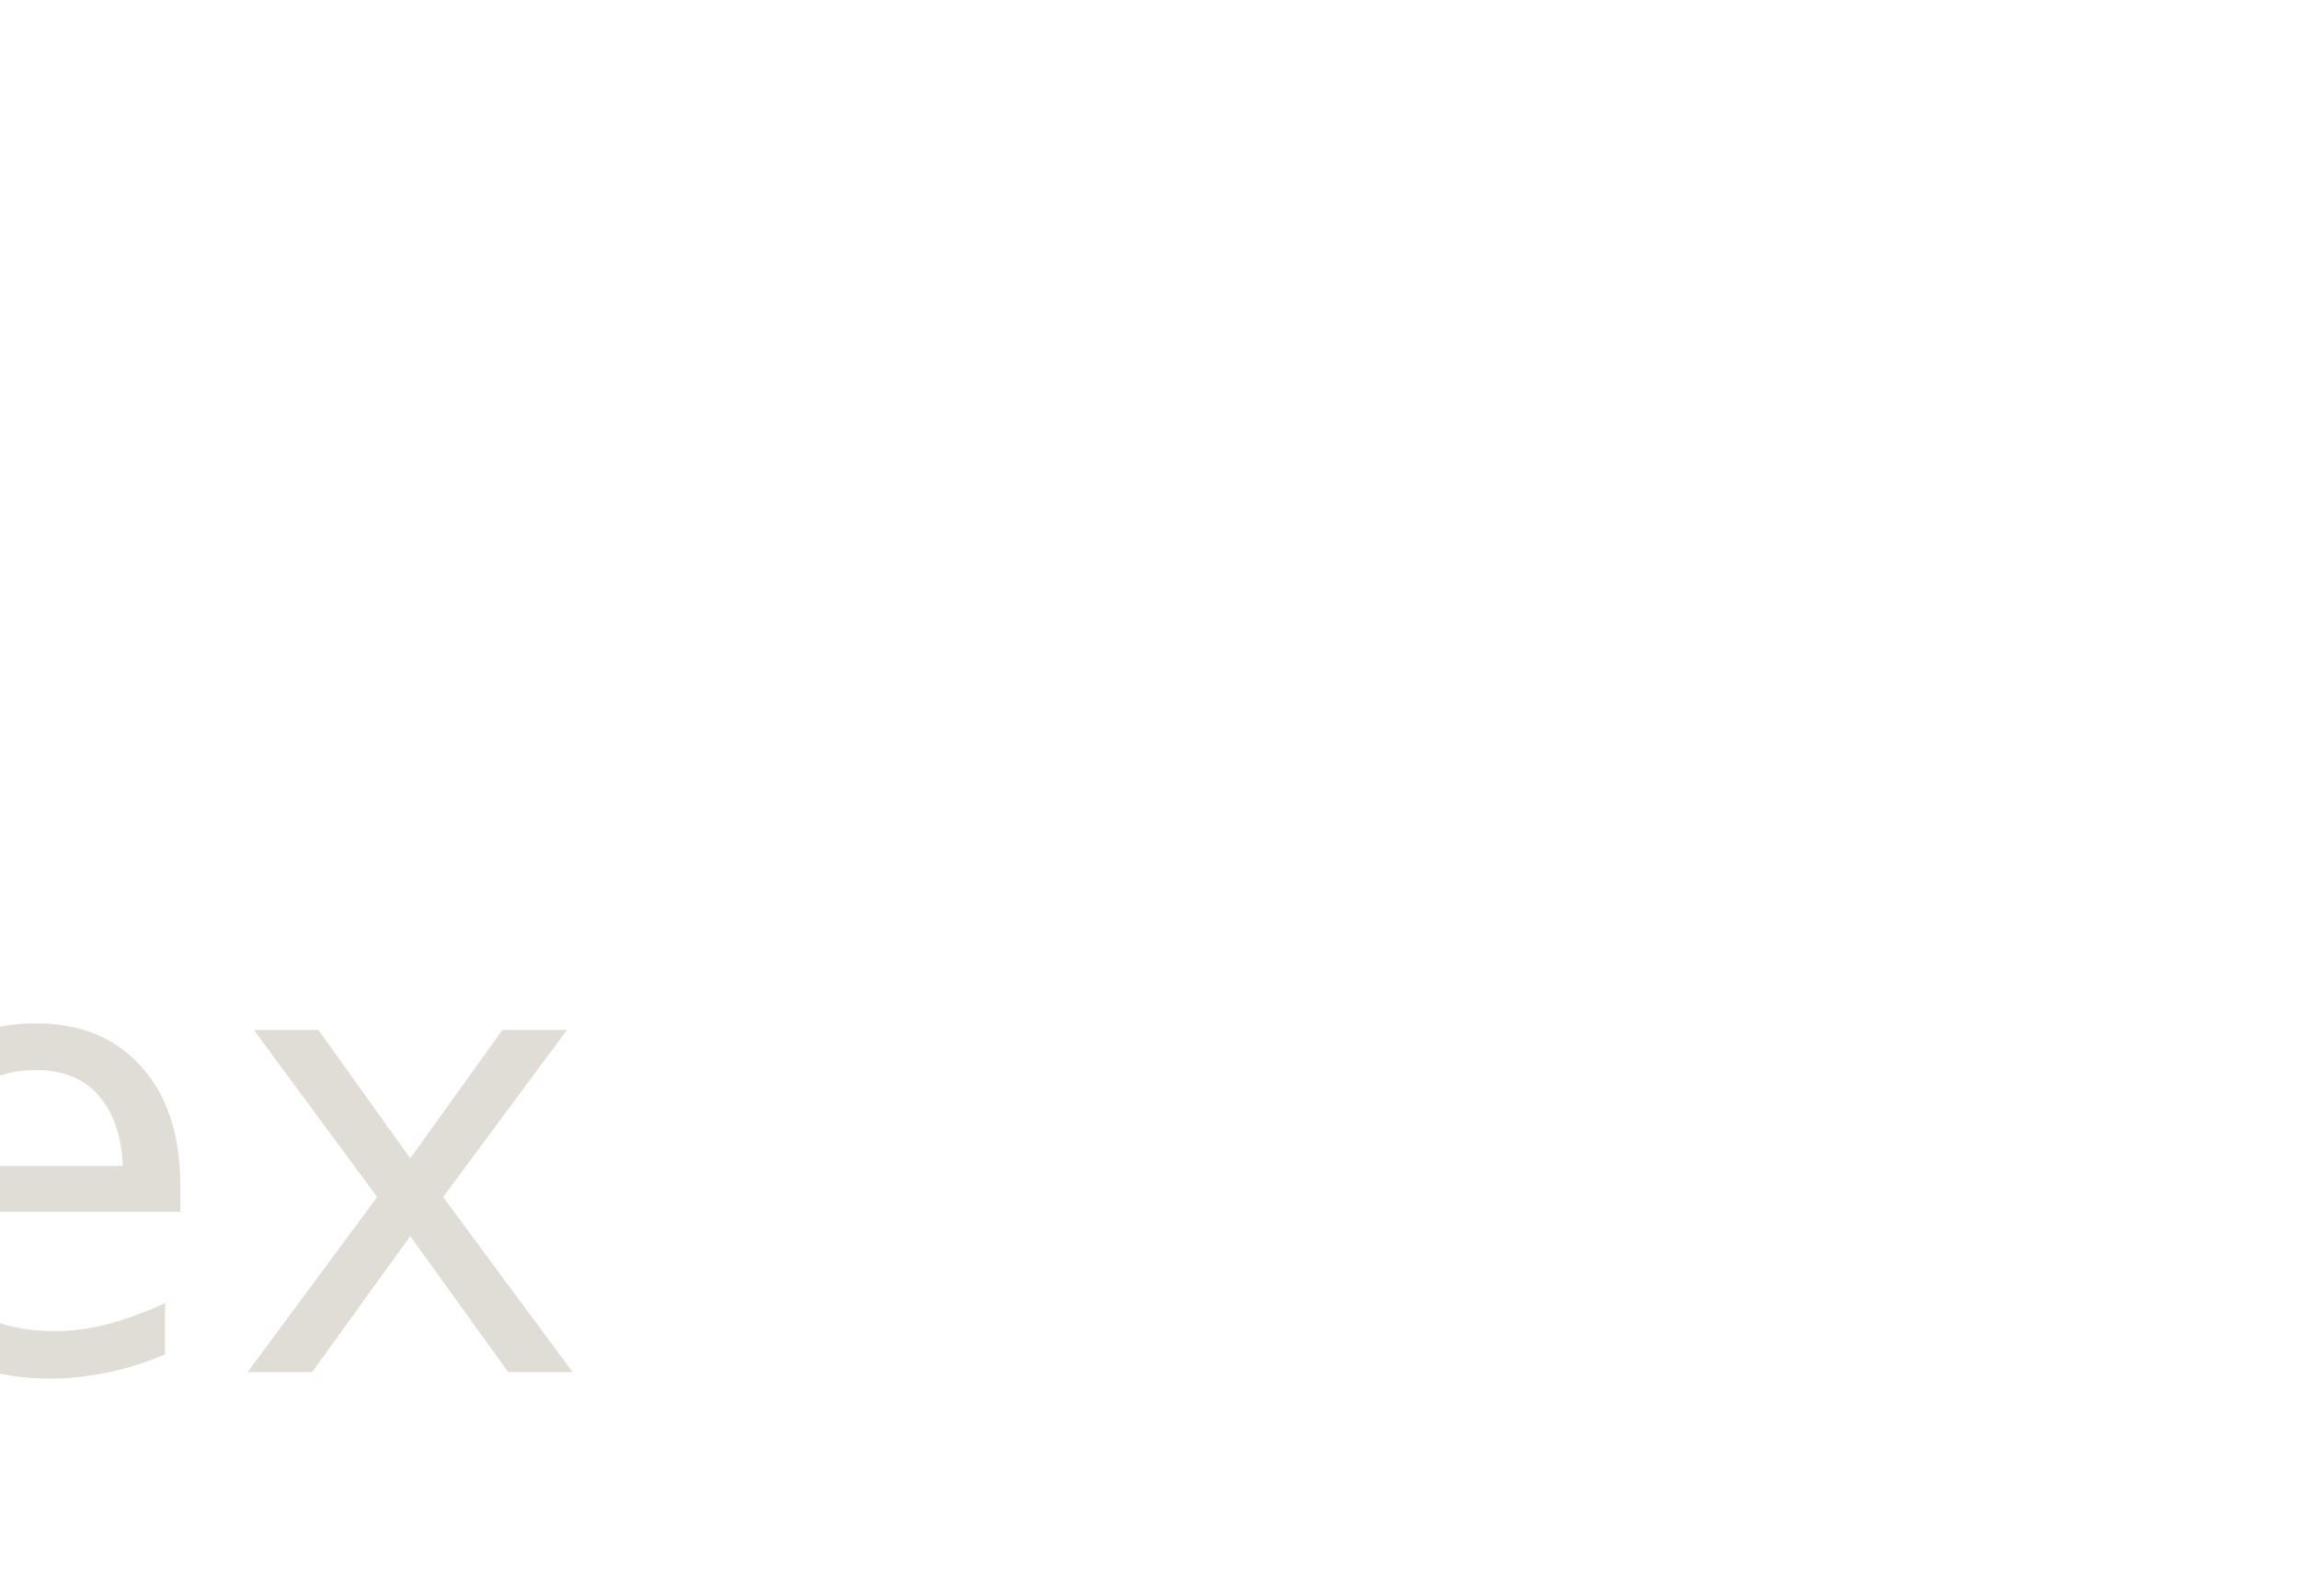
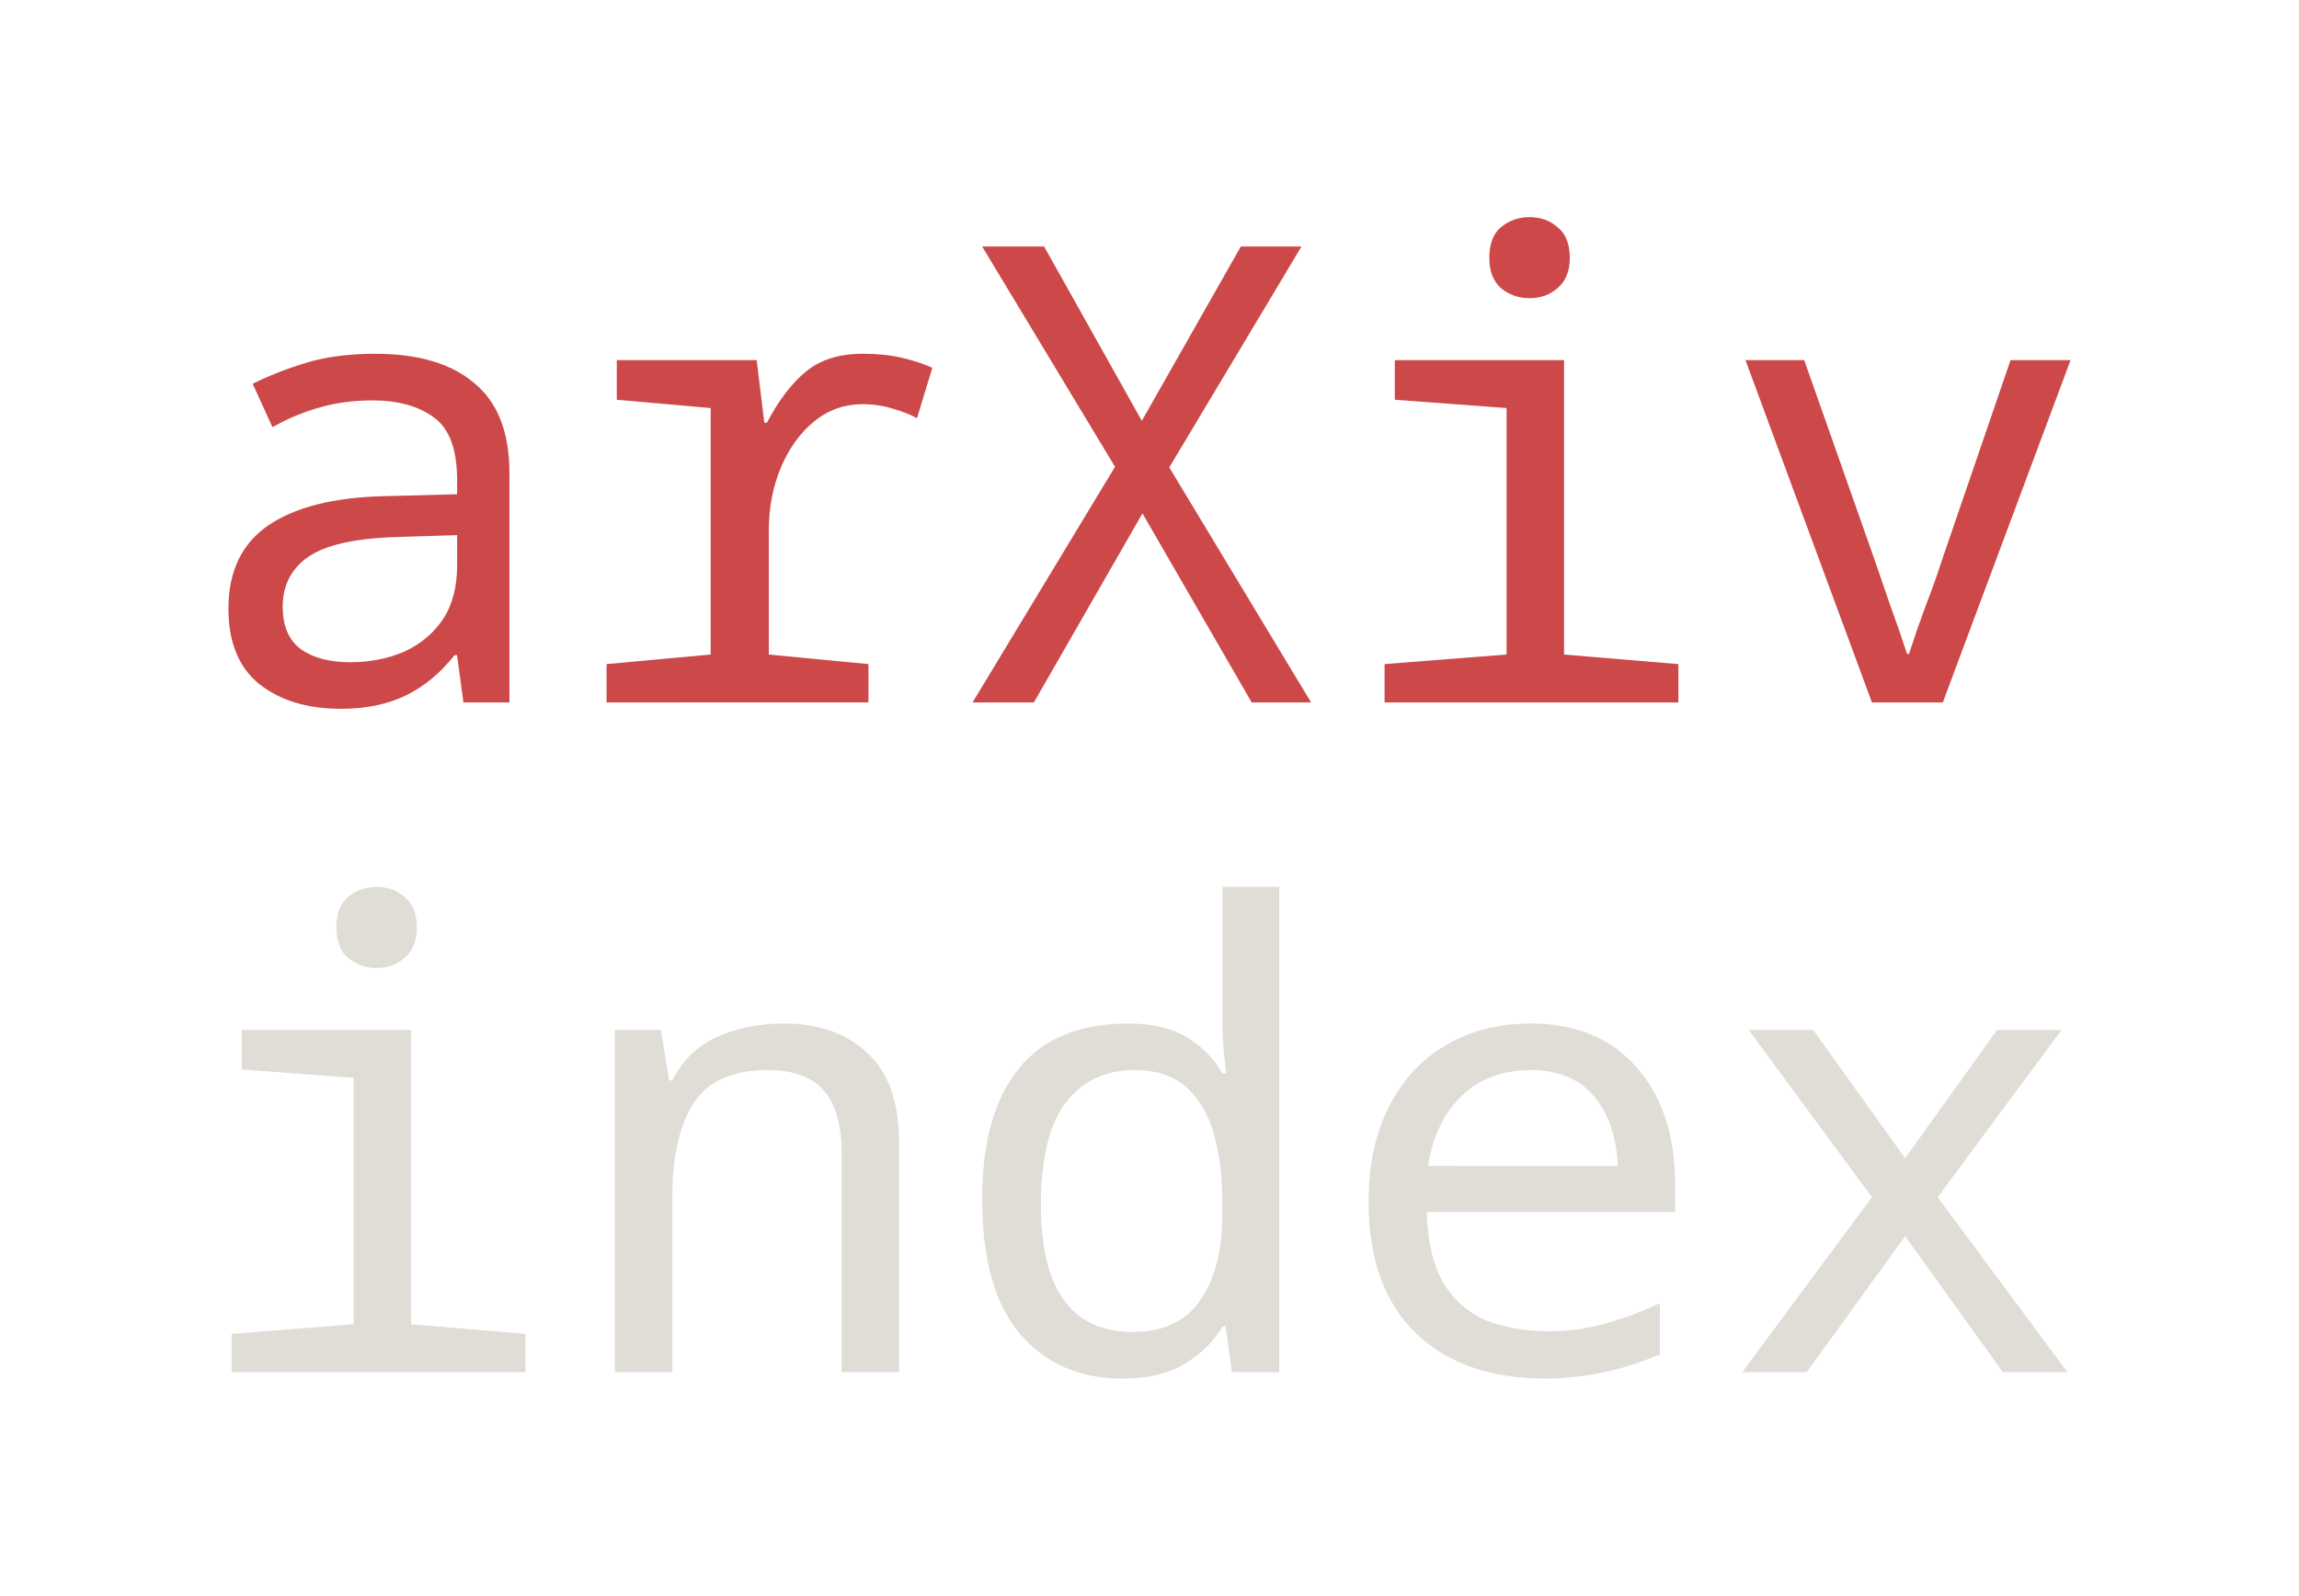
<svg xmlns="http://www.w3.org/2000/svg" width="126.973mm" height="88.152mm" viewBox="0 0 126.973 88.152" version="1.1" id="svg1" xml:space="preserve">
  <defs id="defs1" />
  <g id="layer1" transform="translate(-49.4573,-20.50043)">
    <g id="g1" transform="translate(16.2945,-0.08420112)">
      <g id="g3" transform="translate(-0.8968727,-1.683339)">
-         <text xml:space="preserve" style="font-size:35.278px;font-family:Cantarell;-inkscape-font-specification:Cantarell;text-align:end;writing-mode:lr-tb;direction:ltr;text-anchor:end;fill:#e0ddd7;fill-opacity:1;stroke-width:0.167;stroke-linejoin:round;stroke-dasharray:0.167, 1.336;paint-order:stroke fill markers" x="149.863" y="53.557" id="text1">
-           <tspan id="tspan1" style="font-style:normal;font-variant:normal;font-weight:normal;font-stretch:normal;font-size:35.278px;font-family:'Noto Sans Mono';-inkscape-font-specification:'Noto Sans Mono';fill:#e0ddd7;fill-opacity:1;stroke-width:0.167" x="149.863" y="53.557" />
-           <tspan style="font-style:normal;font-variant:normal;font-weight:normal;font-stretch:normal;font-size:35.278px;font-family:'Noto Sans Mono';-inkscape-font-specification:'Noto Sans Mono';fill:#e0ddd7;fill-opacity:1;stroke-width:0.167" x="149.863" y="98.073" id="tspan2">index</tspan>
-         </text>
-         <text xml:space="preserve" style="font-style:normal;font-variant:normal;font-weight:normal;font-stretch:normal;font-size:35.278px;font-family:'Noto Sans Mono';-inkscape-font-specification:'Noto Sans Mono';text-align:end;writing-mode:lr-tb;direction:ltr;text-anchor:end;fill:#b83030;fill-opacity:1;stroke-width:0.167;stroke-linejoin:round;stroke-dasharray:0.167, 1.336;paint-order:stroke fill markers" x="150.04" y="61.073" id="text3">
-           <tspan id="tspan3" style="fill:#cd4949;fill-opacity:1;stroke-width:0.167" x="150.04" y="61.073">arXiv</tspan>
-         </text>
+         <path style="font-size:35.278px;font-family:'Noto Sans Mono';-inkscape-font-specification:'Noto Sans Mono';text-align:end;text-anchor:end;fill:#e0ddd7;stroke-width:0.167;stroke-linejoin:round;stroke-dasharray:0.167, 1.336;paint-order:stroke fill markers" d="m 54.86,75.742 q -0.917,0 -1.588,-0.564 -0.635,-0.564 -0.635,-1.658 0,-1.164 0.635,-1.693 0.67,-0.564 1.588,-0.564 0.917,0 1.552,0.564 0.67,0.529 0.67,1.693 0,1.094 -0.67,1.658 -0.635,0.564 -1.552,0.564 z m -8.008,22.331 v -2.117 l 6.738,-0.529 V 81.81 l -6.174,-0.459 v -2.187 h 9.349 V 95.427 l 6.315,0.529 v 2.117 z m 21.167,0 V 79.164 h 2.54 l 0.459,2.787 h 0.176 q 0.811,-1.623 2.399,-2.364 1.623,-0.776 3.775,-0.776 2.858,0 4.586,1.623 1.764,1.588 1.764,5.009 V 98.073 H 80.542 V 86.008 q 0,-2.399 -0.988,-3.493 -0.953,-1.129 -3.104,-1.129 -2.893,0 -4.092,1.834 -1.164,1.834 -1.164,5.151 v 9.701 z m 28.011,0.353 q -3.493,0 -5.609,-2.434 -2.117,-2.469 -2.117,-7.479 0,-4.727 2.011,-7.197 2.011,-2.505 6.068,-2.505 1.976,0 3.246,0.776 1.27,0.776 1.94,1.976 h 0.212 q -0.07,-0.494 -0.141,-1.305 -0.07,-0.811 -0.07,-1.482 v -7.514 h 3.14 v 26.811 h -2.611 l -0.353,-2.54 h -0.141 q -0.776,1.27 -2.117,2.081 -1.305,0.811 -3.457,0.811 z m 0.6,-2.575 q 2.505,0 3.704,-1.729 1.235,-1.764 1.235,-4.763 v -0.706 q 0,-2.081 -0.459,-3.704 -0.459,-1.658 -1.517,-2.611 -1.058,-0.953 -2.858,-0.953 -2.469,0 -3.845,1.834 -1.341,1.834 -1.341,5.609 0,7.02 5.08,7.02 z m 22.789,2.575 q -4.551,0 -7.161,-2.505 -2.611,-2.54 -2.611,-7.232 0,-3.104 1.129,-5.292 1.129,-2.223 3.14,-3.387 2.011,-1.199 4.692,-1.199 3.704,0 5.821,2.399 2.152,2.399 2.152,6.562 v 1.446 h -13.723 q 0.07,2.469 0.917,3.916 0.882,1.446 2.364,2.081 1.517,0.6 3.493,0.6 1.552,0 3.069,-0.423 1.517,-0.423 3.034,-1.129 v 2.822 q -1.623,0.706 -3.246,1.023 -1.623,0.318 -3.069,0.318 z m 3.986,-11.748 q -0.106,-2.469 -1.341,-3.881 -1.199,-1.411 -3.457,-1.411 -2.364,0 -3.845,1.446 -1.446,1.411 -1.834,3.845 z m 6.879,11.395 7.161,-9.666 -6.809,-9.243 h 3.563 l 5.08,7.091 5.08,-7.091 h 3.563 l -6.844,9.243 7.161,9.666 h -3.563 l -5.398,-7.514 -5.433,7.514 z" id="text1" aria-label="index" />
+         <path style="font-size:35.278px;font-family:'Noto Sans Mono';-inkscape-font-specification:'Noto Sans Mono';text-align:end;text-anchor:end;fill:#cd4949;stroke-width:0.167;stroke-linejoin:round;stroke-dasharray:0.167, 1.336;paint-order:stroke fill markers" d="m 52.885,61.426 q -2.787,0 -4.516,-1.376 -1.693,-1.376 -1.693,-4.163 0,-3.069 2.187,-4.586 2.222,-1.517 6.385,-1.623 l 4.057,-0.106 v -0.776 q 0,-2.54 -1.27,-3.457 -1.27,-0.952 -3.422,-0.952 -1.517,0 -2.893,0.388 -1.376,0.388 -2.611,1.094 l -1.094,-2.399 q 1.341,-0.67 2.963,-1.164 1.658,-0.494 3.81,-0.494 3.563,0 5.468,1.623 1.94,1.587 1.94,4.974 v 12.665 h -2.54 l -0.353,-2.611 h -0.141 q -1.164,1.482 -2.681,2.222 -1.517,0.741 -3.598,0.741 z m 0.529,-2.575 q 1.587,0 2.928,-0.564 1.341,-0.6 2.152,-1.764 0.811,-1.199 0.811,-2.999 v -1.693 l -3.387,0.106 q -3.387,0.106 -4.833,1.094 -1.411,0.988 -1.411,2.752 0,1.623 1.023,2.364 1.023,0.706 2.716,0.706 z m 14.146,2.222 v -2.117 l 5.75,-0.529 V 44.81 l -5.186,-0.459 v -2.187 h 7.726 l 0.423,3.457 h 0.141 q 0.988,-1.87 2.152,-2.822 1.199,-0.988 3.14,-0.988 1.199,0 2.117,0.212 0.952,0.212 1.729,0.564 l -0.847,2.787 q -0.564,-0.317 -1.341,-0.529 -0.776,-0.247 -1.658,-0.247 -1.517,0 -2.681,0.952 -1.164,0.952 -1.834,2.54 -0.67,1.587 -0.67,3.492 v 6.844 l 5.503,0.529 v 2.117 z m 20.214,0 7.867,-13.017 -7.338,-12.171 h 3.422 l 5.397,9.631 5.468,-9.631 h 3.351 l -7.302,12.206 7.832,12.982 h -3.281 L 97.158,50.631 91.161,61.073 Z M 118.537,38.742 q -0.917,0 -1.587,-0.564 -0.635,-0.564 -0.635,-1.658 0,-1.164 0.635,-1.693 0.67,-0.564 1.587,-0.564 0.917,0 1.552,0.564 0.67,0.529 0.67,1.693 0,1.094 -0.67,1.658 -0.635,0.564 -1.552,0.564 z m -8.008,22.331 v -2.117 l 6.738,-0.529 V 44.81 l -6.174,-0.459 v -2.187 h 9.349 v 16.263 l 6.315,0.529 v 2.117 z m 26.917,0 -6.985,-18.909 h 3.246 l 3.951,11.218 q 0.388,1.129 0.811,2.364 0.459,1.235 0.917,2.646 h 0.106 q 0.459,-1.411 0.917,-2.646 0.494,-1.27 0.847,-2.364 l 3.845,-11.218 h 3.316 l -7.056,18.909 z" id="text3" aria-label="arXiv" />
      </g>
    </g>
  </g>
</svg>
